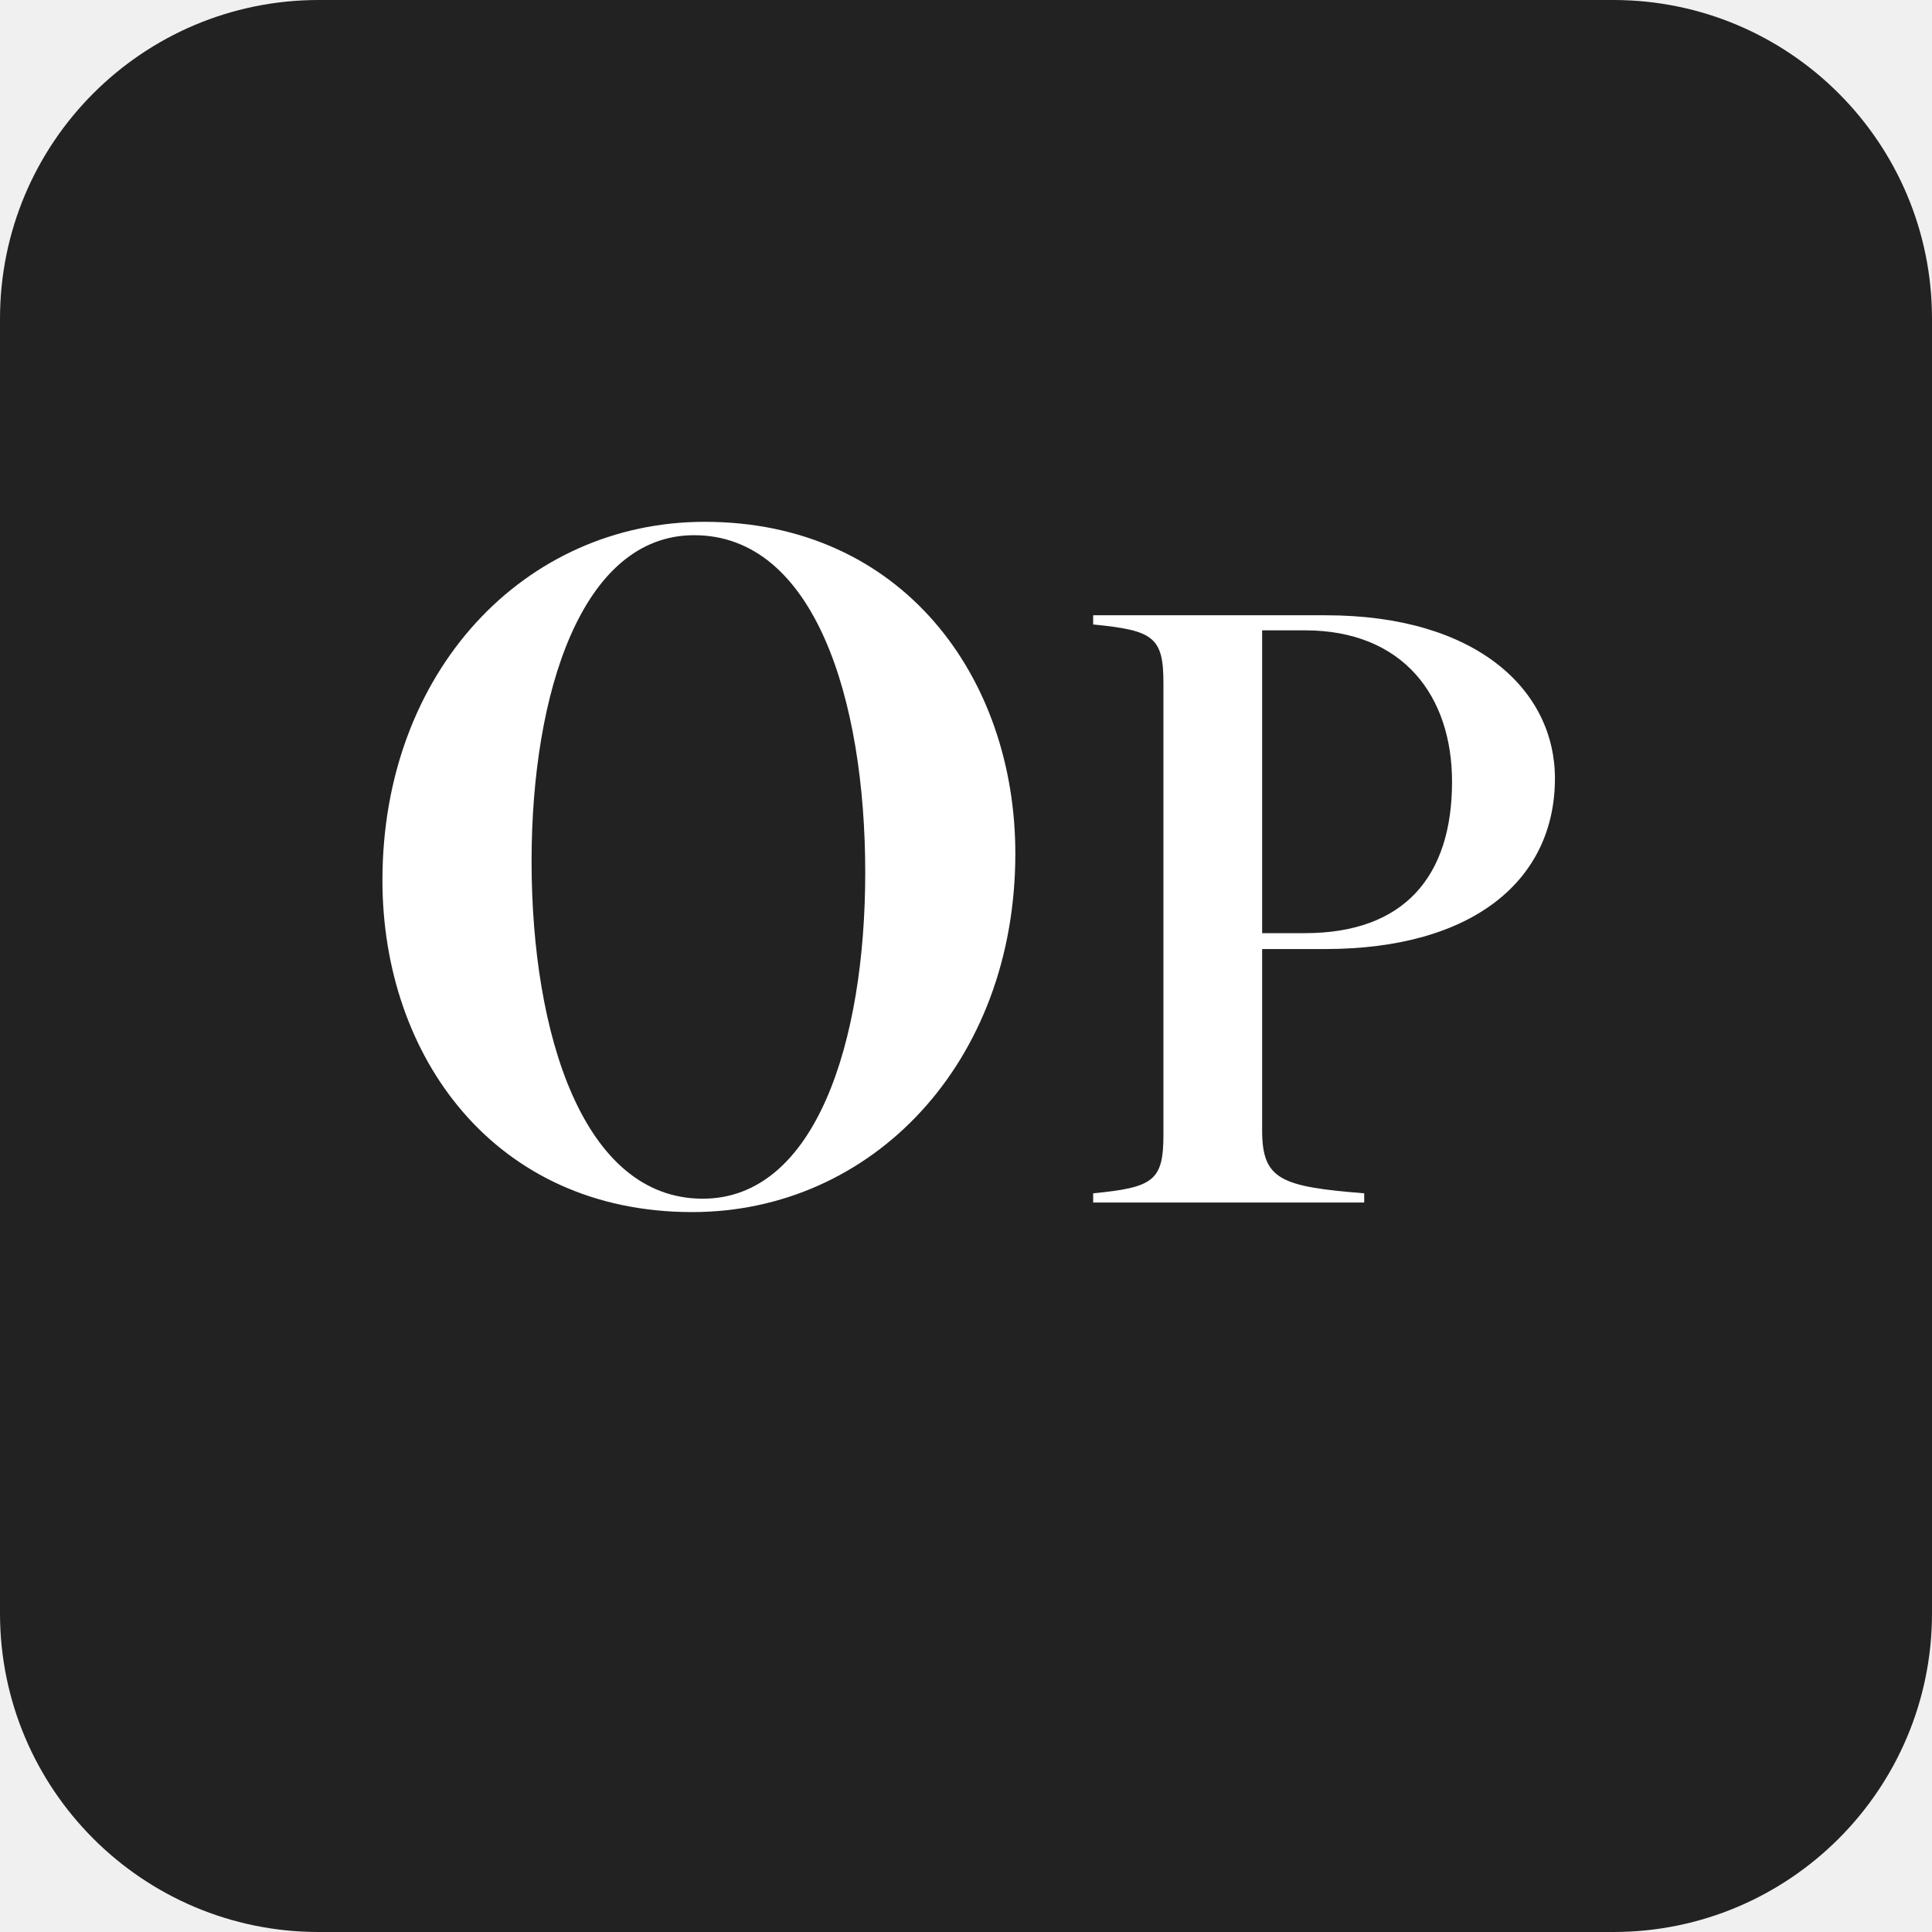
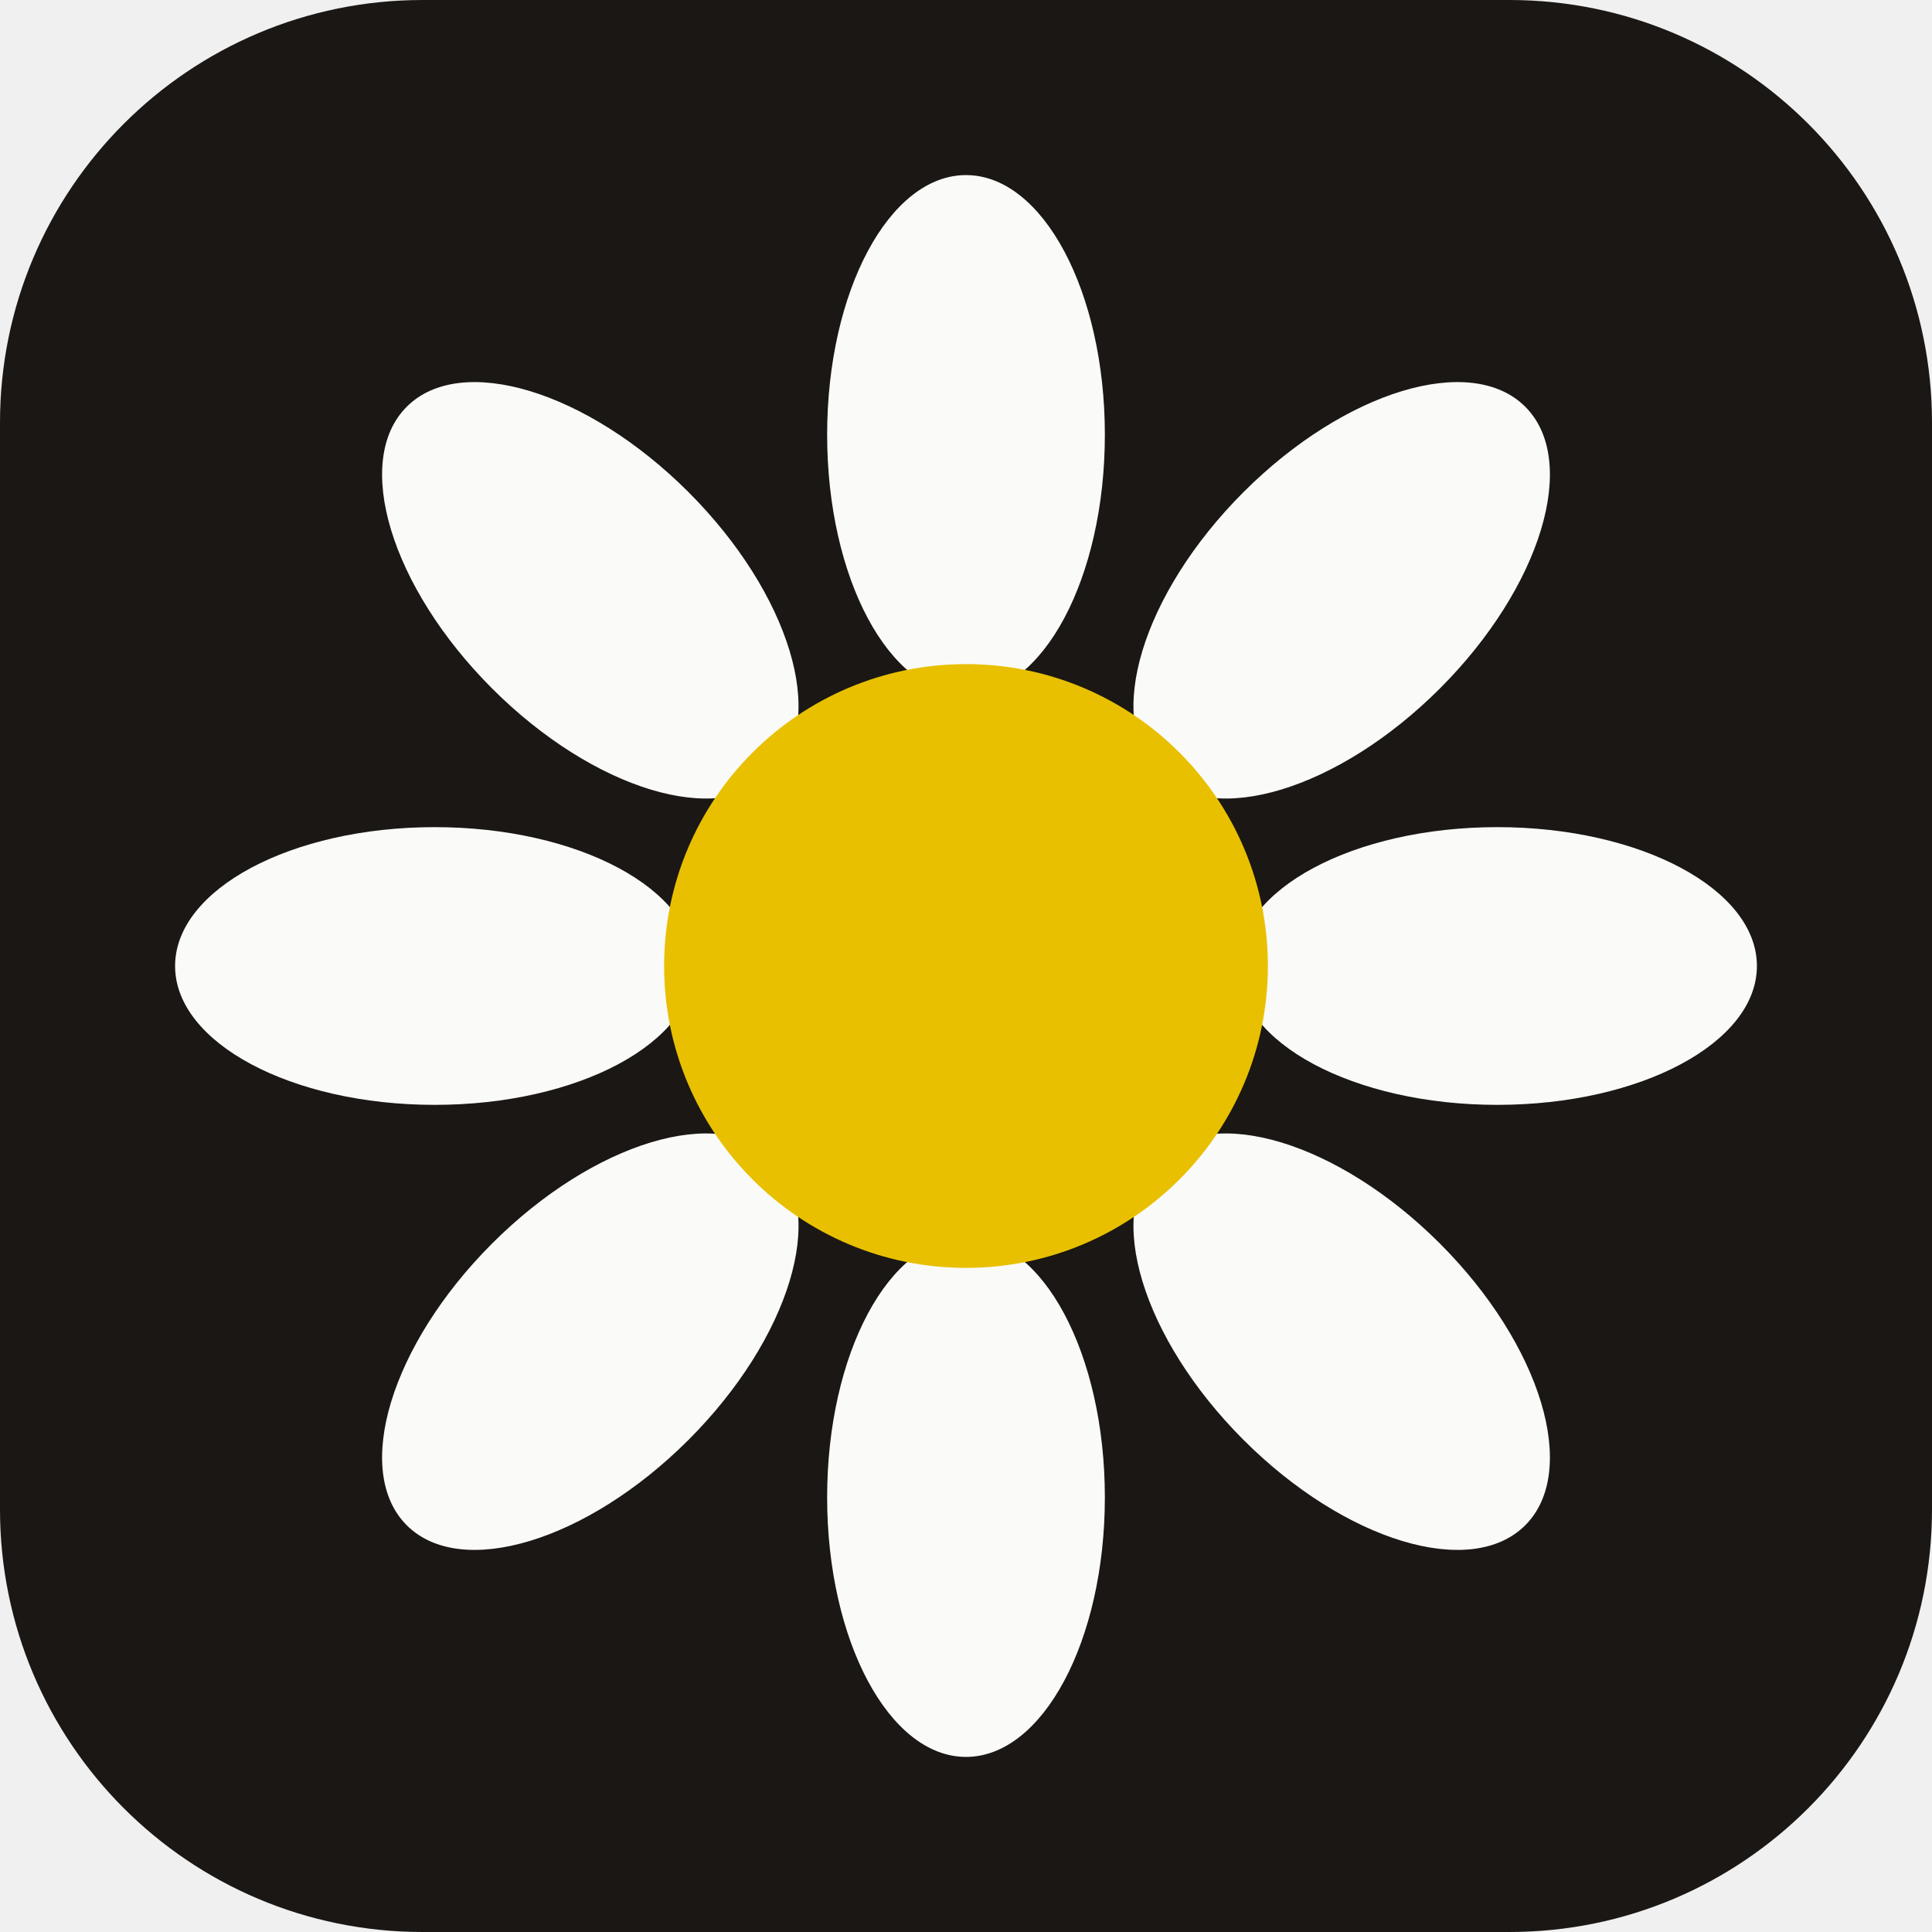
- <svg xmlns="http://www.w3.org/2000/svg" width="16" height="16" viewBox="0 0 194 194" fill="none">
-   <rect width="194" height="194" rx="32" fill="#222222" />
-   <path d="M109.769 61.782H133.121C148.325 61.782 156.137 69.342 156.137 78.162C156.137 88.326 147.989 95.298 133.037 95.298H126.737V113.526C126.737 118.482 128.669 119.154 136.985 119.826V120.75H109.769V119.826C115.817 119.238 116.825 118.566 116.825 113.946V68.586C116.825 63.966 115.817 63.294 109.769 62.706V61.782ZM126.737 63.294V93.702H131.021C141.017 93.702 145.805 87.99 145.805 78.498C145.805 69.93 140.933 63.294 131.021 63.294H126.737Z" fill="white" />
-   <path d="M70.754 52.398C90.626 52.398 101.954 68.046 101.954 85.71C101.954 106.734 87.554 121.71 69.506 121.71C49.634 121.71 38.402 106.062 38.402 88.398C38.402 67.374 52.706 52.398 70.754 52.398ZM69.698 53.742C58.466 53.742 53.378 69.486 53.378 86.478C53.378 103.854 58.562 120.366 70.562 120.366C81.89 120.366 86.882 104.622 86.882 87.63C86.882 70.254 81.794 53.742 69.698 53.742Z" fill="white" />
+ <svg xmlns="http://www.w3.org/2000/svg" width="32" height="32" viewBox="0 0 32 32" fill="none">
+   <rect width="32" height="32" rx="7" fill="#1A1714" />
+   <g fill="#FAFAF8">
+     <g transform="rotate(0 16 16)">
+       <ellipse cx="16" cy="7.2" rx="2.3" ry="4.3" />
+     </g>
+     <g transform="rotate(45 16 16)">
+       <ellipse cx="16" cy="7.2" rx="2.3" ry="4.3" />
+     </g>
+     <g transform="rotate(90 16 16)">
+       <ellipse cx="16" cy="7.2" rx="2.3" ry="4.3" />
+     </g>
+     <g transform="rotate(135 16 16)">
+       <ellipse cx="16" cy="7.2" rx="2.3" ry="4.3" />
+     </g>
+     <g transform="rotate(180 16 16)">
+       <ellipse cx="16" cy="7.2" rx="2.3" ry="4.3" />
+     </g>
+     <g transform="rotate(225 16 16)">
+       <ellipse cx="16" cy="7.2" rx="2.3" ry="4.3" />
+     </g>
+     <g transform="rotate(270 16 16)">
+       <ellipse cx="16" cy="7.2" rx="2.3" ry="4.3" />
+     </g>
+     <g transform="rotate(315 16 16)">
+       <ellipse cx="16" cy="7.2" rx="2.3" ry="4.3" />
+     </g>
+   </g>
+   <circle cx="16" cy="16" r="5" fill="#E8C000" />
</svg>
